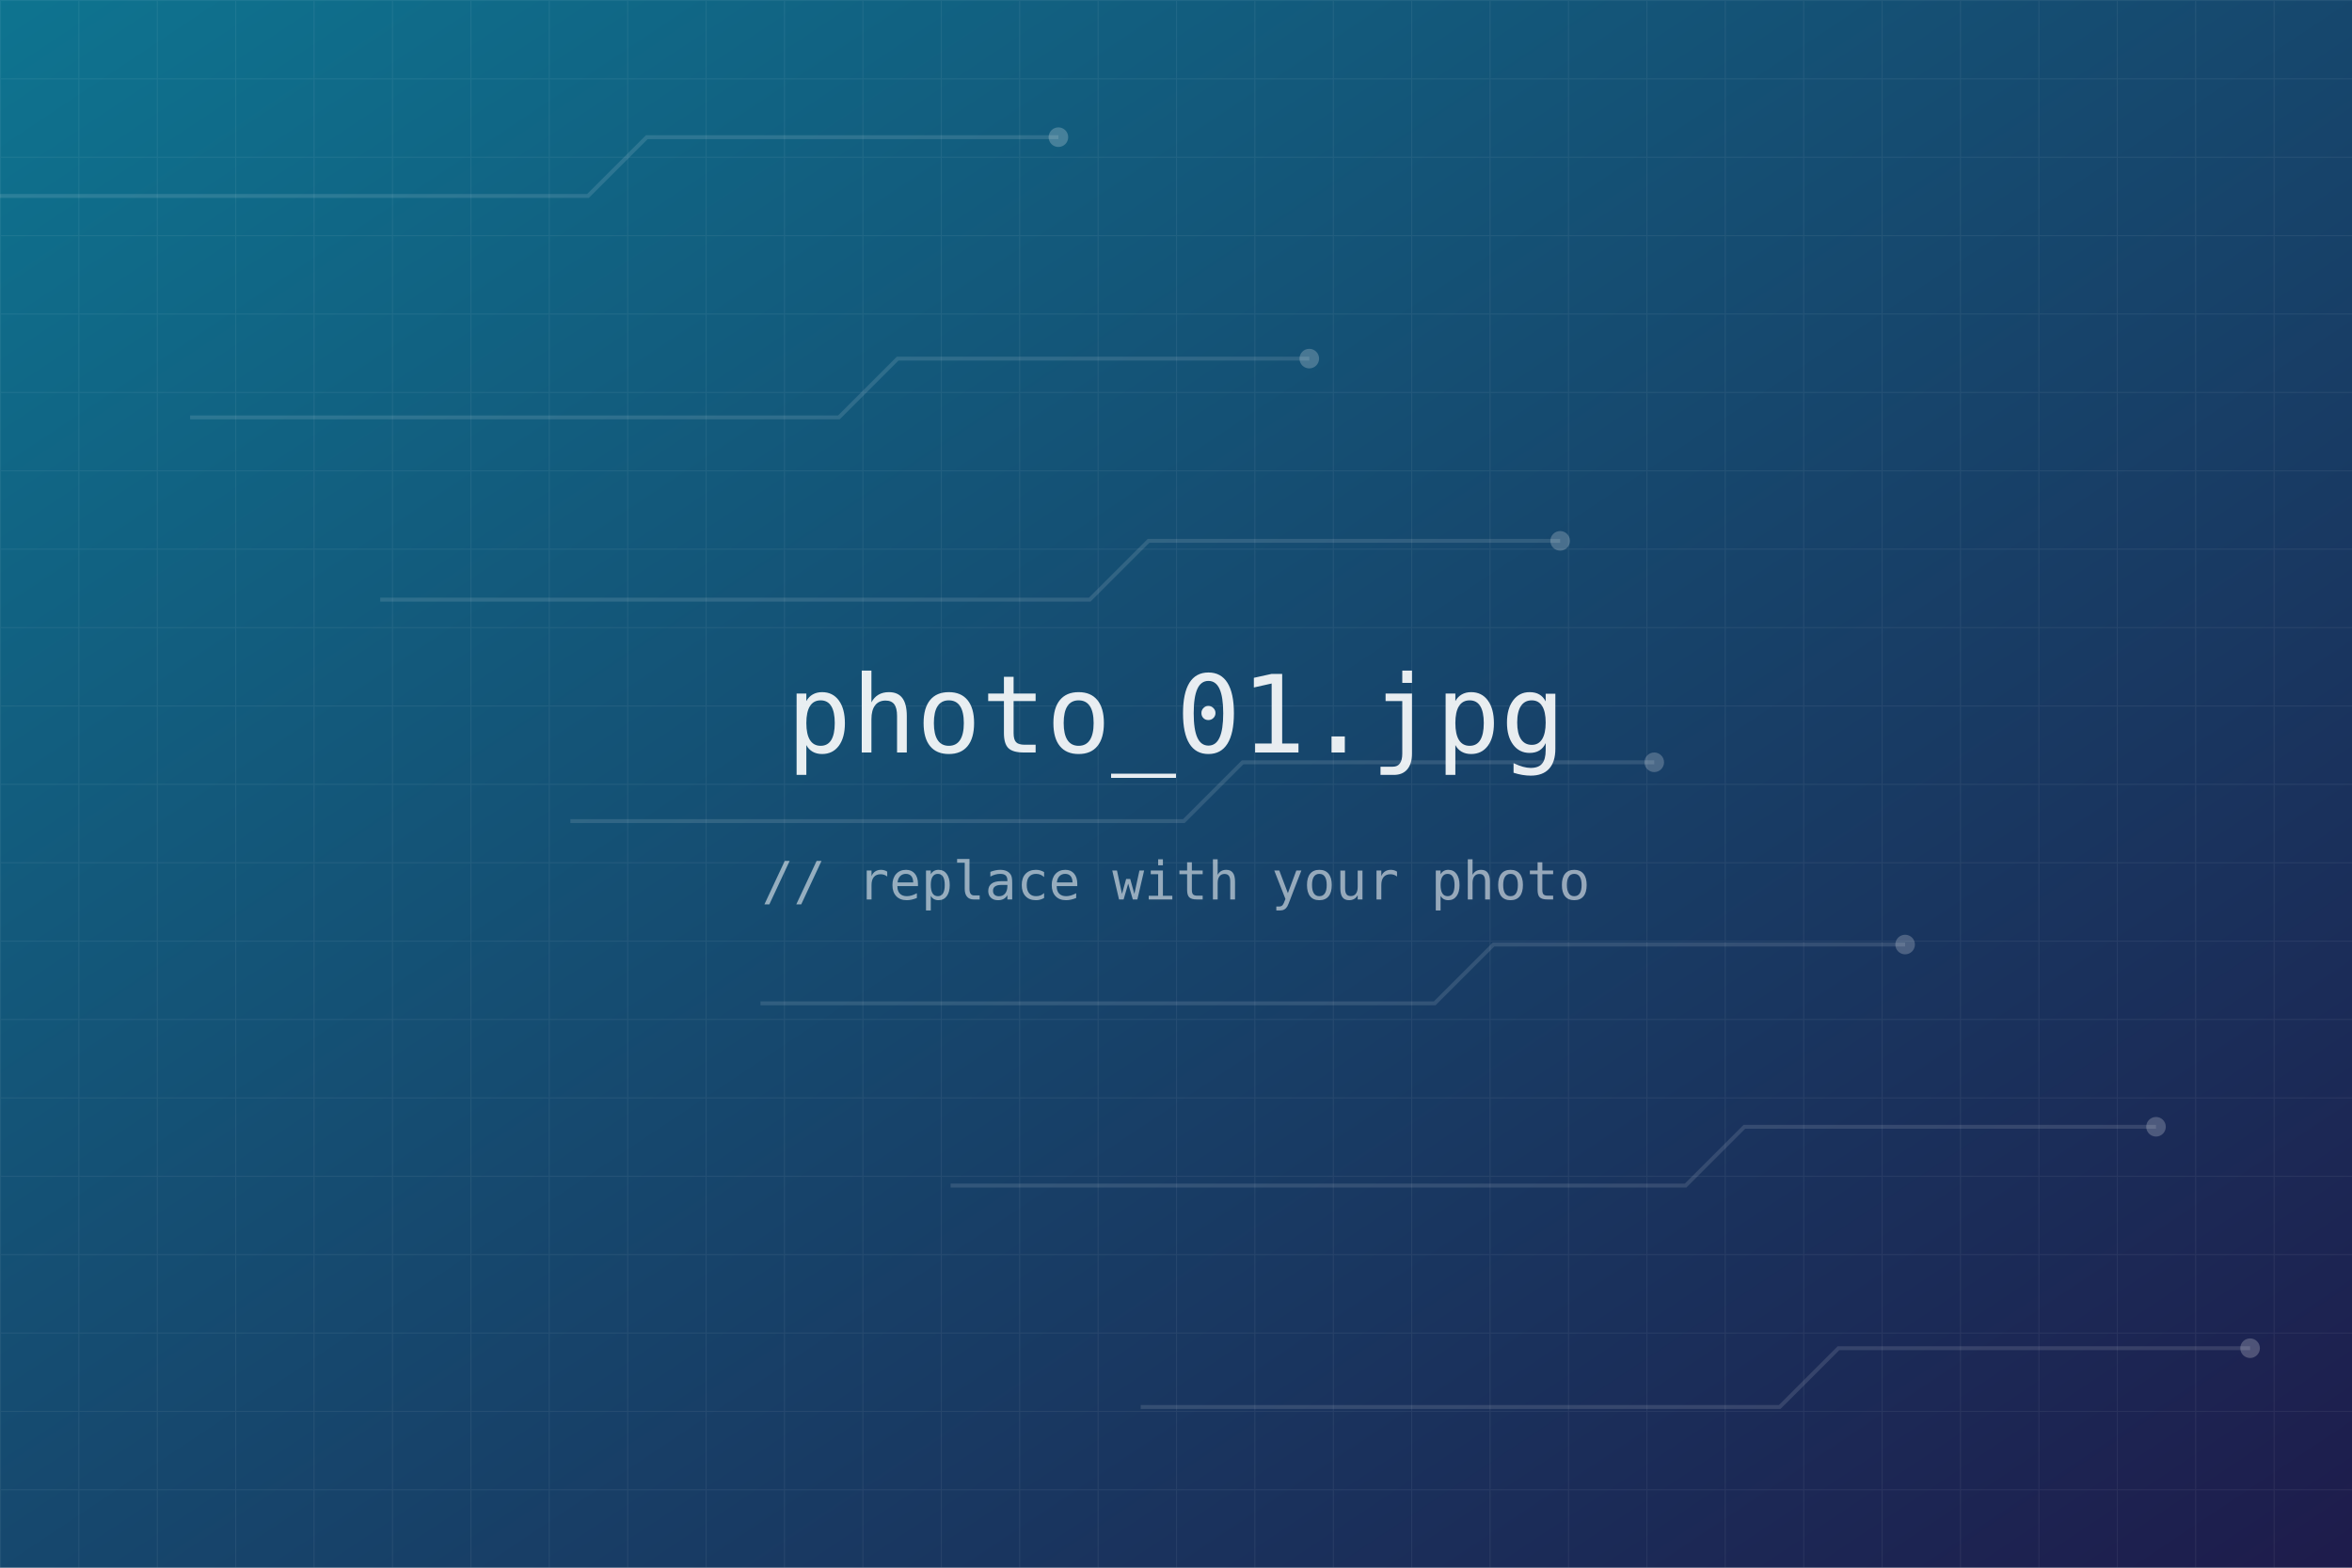
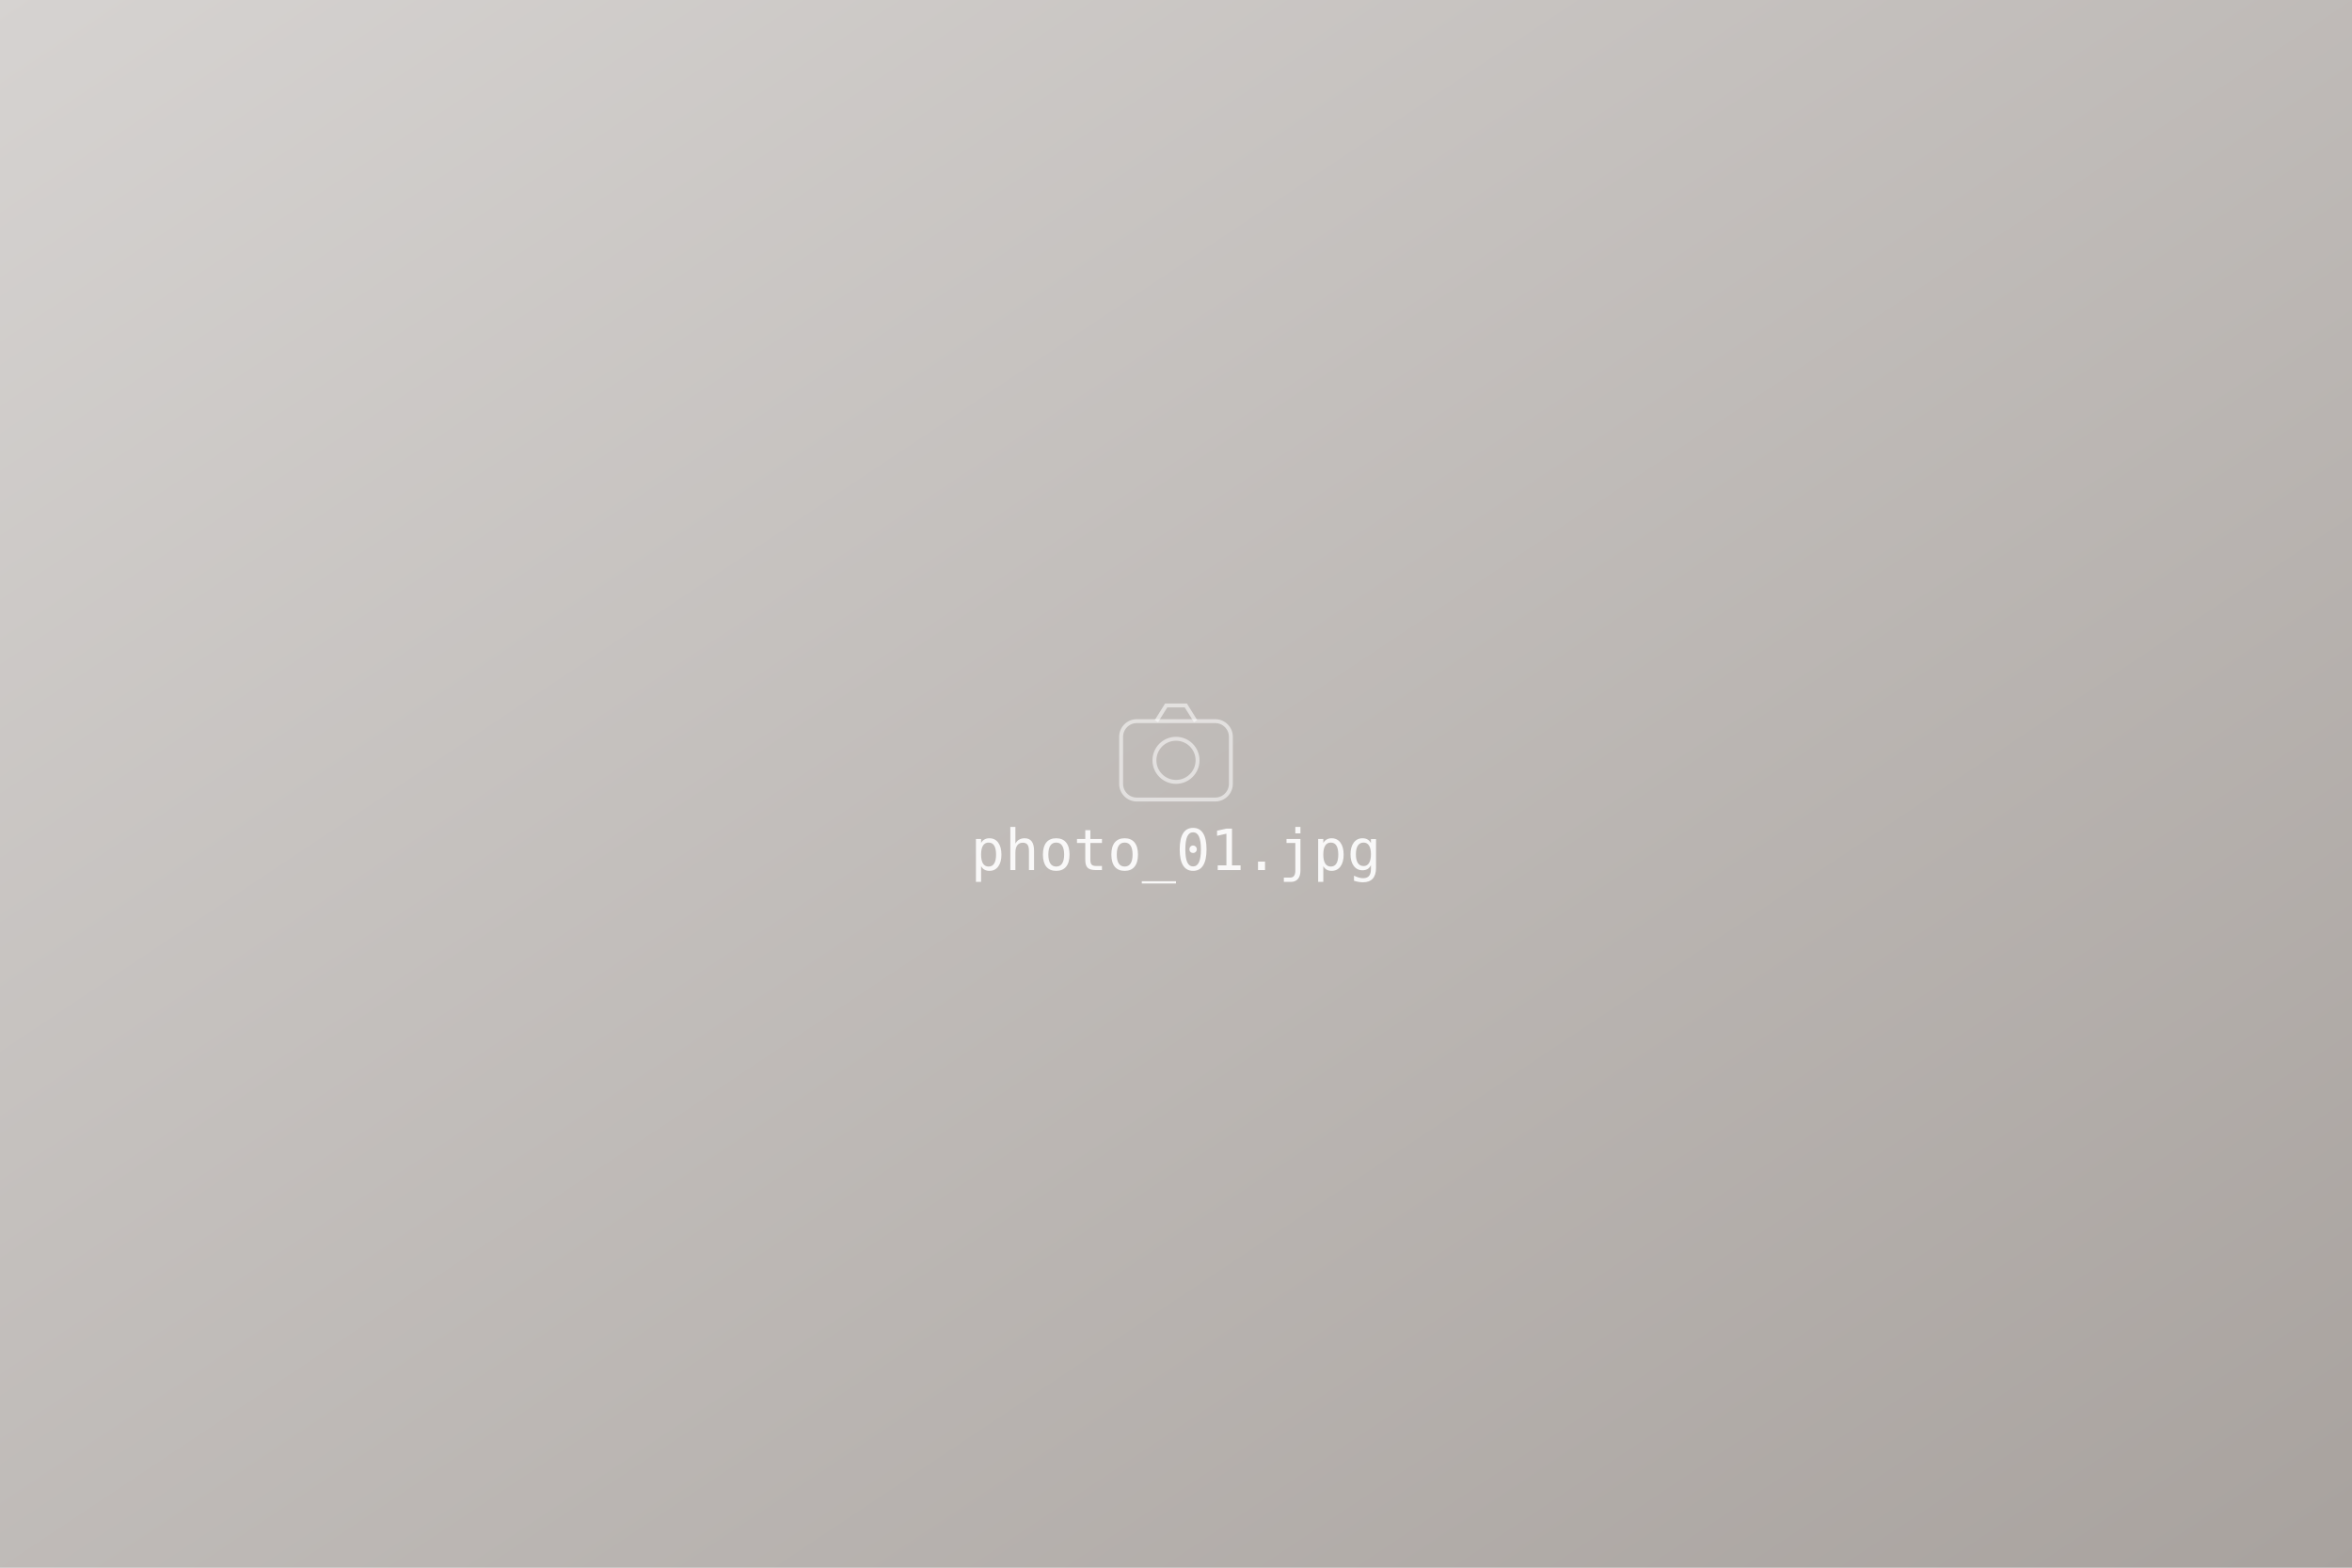
<svg xmlns="http://www.w3.org/2000/svg" width="1200" height="800" viewBox="0 0 1200 800">
  <defs>
    <linearGradient id="g" x1="0" y1="0" x2="1" y2="1">
-       <stop offset="0" stop-color="#0e7490" />
-       <stop offset="1" stop-color="#1e1b4b" />
+       <stop offset="0" stop-color="#d6d3d1" />
+       <stop offset="1" stop-color="#a8a29e" />
    </linearGradient>
-     <pattern id="p" width="40" height="40" patternUnits="userSpaceOnUse">
-       <path d="M40 0H0V40" fill="none" stroke="#fff" stroke-opacity=".06" />
-     </pattern>
  </defs>
  <rect width="100%" height="100%" fill="url(#g)" />
-   <rect width="100%" height="100%" fill="url(#p)" />
-   <path d="M0 100H300l30 -30H540" fill="none" stroke="#fff" stroke-opacity=".12" stroke-width="2" />
-   <circle cx="540" cy="70" r="5" fill="#fff" fill-opacity=".22" />
-   <path d="M97 213H428l30 -30H668" fill="none" stroke="#fff" stroke-opacity=".12" stroke-width="2" />
-   <circle cx="668" cy="183" r="5" fill="#fff" fill-opacity=".22" />
-   <path d="M194 306H556l30 -30H796" fill="none" stroke="#fff" stroke-opacity=".12" stroke-width="2" />
-   <circle cx="796" cy="276" r="5" fill="#fff" fill-opacity=".22" />
-   <path d="M291 419H604l30 -30H844" fill="none" stroke="#fff" stroke-opacity=".12" stroke-width="2" />
-   <circle cx="844" cy="389" r="5" fill="#fff" fill-opacity=".22" />
-   <path d="M388 512H732l30 -30H972" fill="none" stroke="#fff" stroke-opacity=".12" stroke-width="2" />
-   <circle cx="972" cy="482" r="5" fill="#fff" fill-opacity=".22" />
-   <path d="M485 605H860l30 -30H1100" fill="none" stroke="#fff" stroke-opacity=".12" stroke-width="2" />
-   <circle cx="1100" cy="575" r="5" fill="#fff" fill-opacity=".22" />
-   <path d="M582 718H908l30 -30H1148" fill="none" stroke="#fff" stroke-opacity=".12" stroke-width="2" />
-   <circle cx="1148" cy="688" r="5" fill="#fff" fill-opacity=".22" />
-   <text x="50%" y="48%" text-anchor="middle" font-family="ui-monospace,Menlo,monospace" font-size="55" fill="#fff" fill-opacity=".9">photo_01.jpg</text>
-   <text x="50%" y="459" text-anchor="middle" font-family="ui-monospace,Menlo,monospace" font-size="27" fill="#fff" fill-opacity=".55">// replace with your photo</text>
+   <g fill="none" stroke="#fff" stroke-opacity=".55" stroke-width="2" transform="translate(572 360)">
+     <rect x="0" y="8" width="56" height="40" rx="8" />
+     <circle cx="28" cy="28" r="11" />
+     <path d="M18 8l5-8h10l5 8" />
+   </g>
+   <text x="50%" y="444" text-anchor="middle" font-family="ui-monospace,Menlo,monospace" font-size="29" fill="#fff" fill-opacity=".9">photo_01.jpg</text>
</svg>
